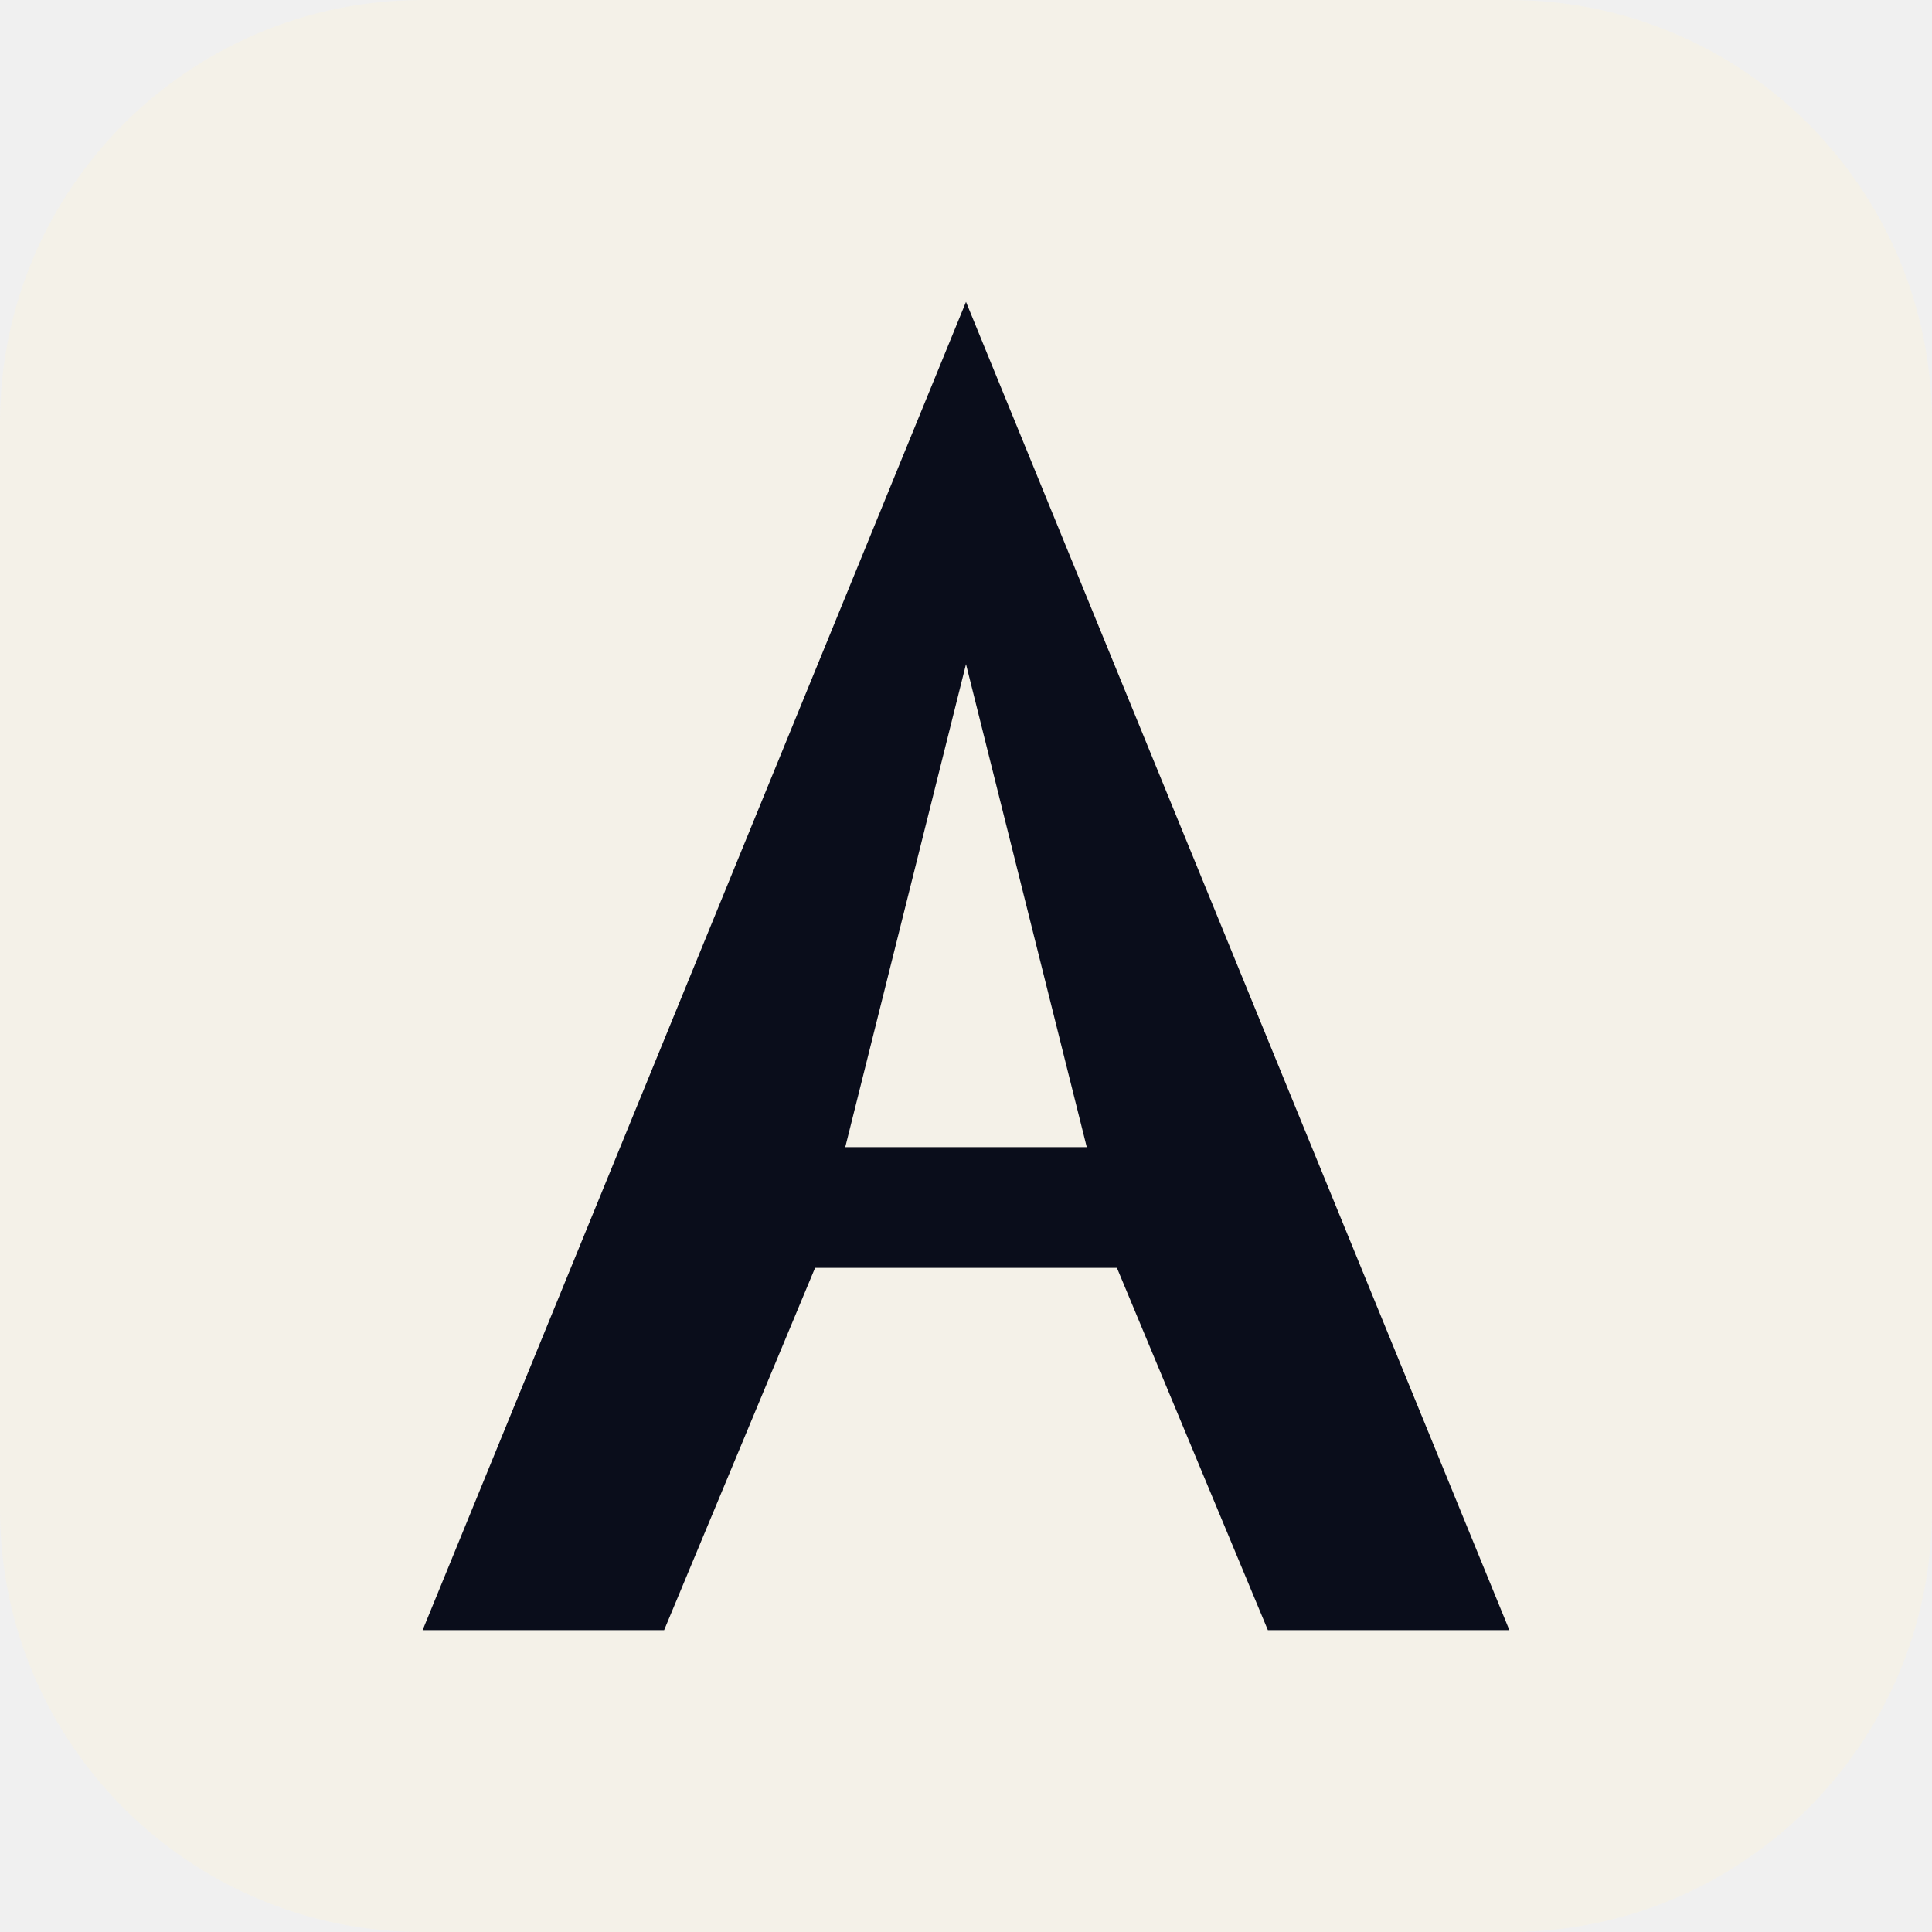
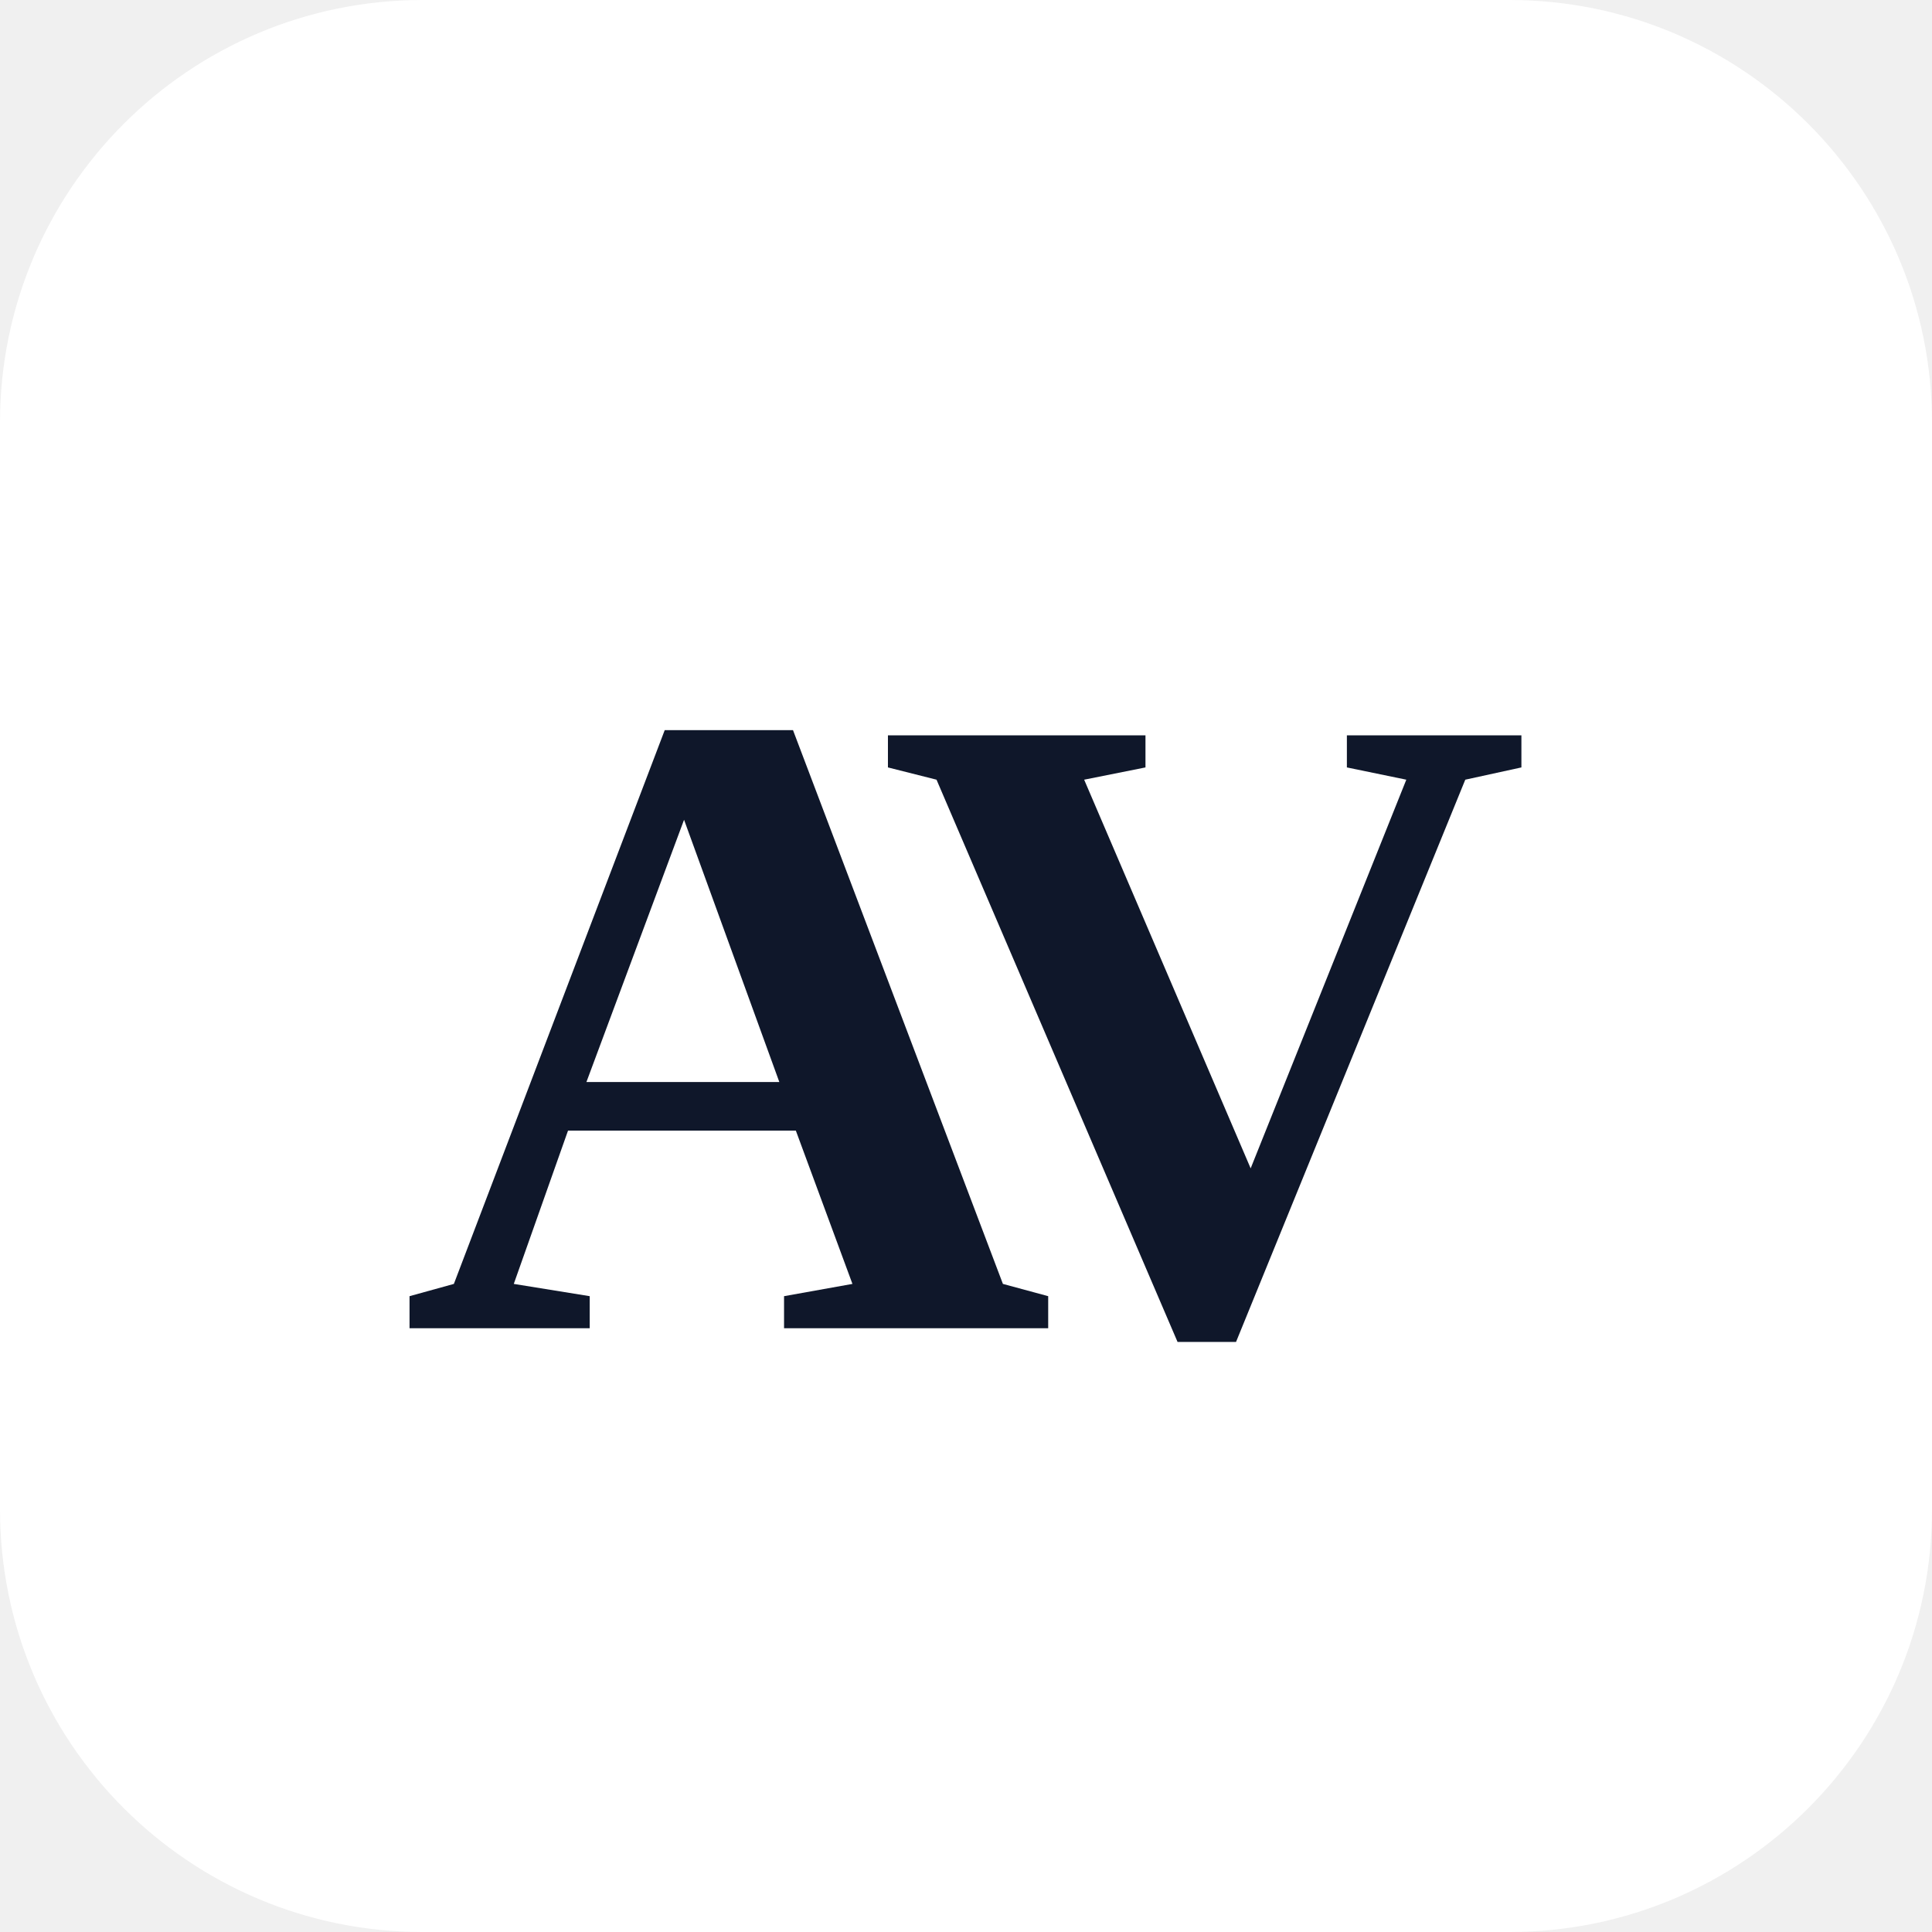
<svg xmlns="http://www.w3.org/2000/svg" viewBox="0 0 64 64">
-   <rect width="64" height="64" rx="14" fill="#f4f1e8" />
-   <path fill-rule="evenodd" fill="#0a0d1b" d="M32 10 L50 54 L42 54 L37 42 L27 42 L22 54 L14 54 Z M28 38 L36 38 L32 22 Z" />
+   <rect width="64" height="64" rx="14" fill="#ffffff" />
+   <text x="32" y="44" text-anchor="middle" font-family="'Georgia', 'Times New Roman', serif" font-size="30" font-weight="700" letter-spacing="-2" fill="#0f172a">AV</text>
</svg>
